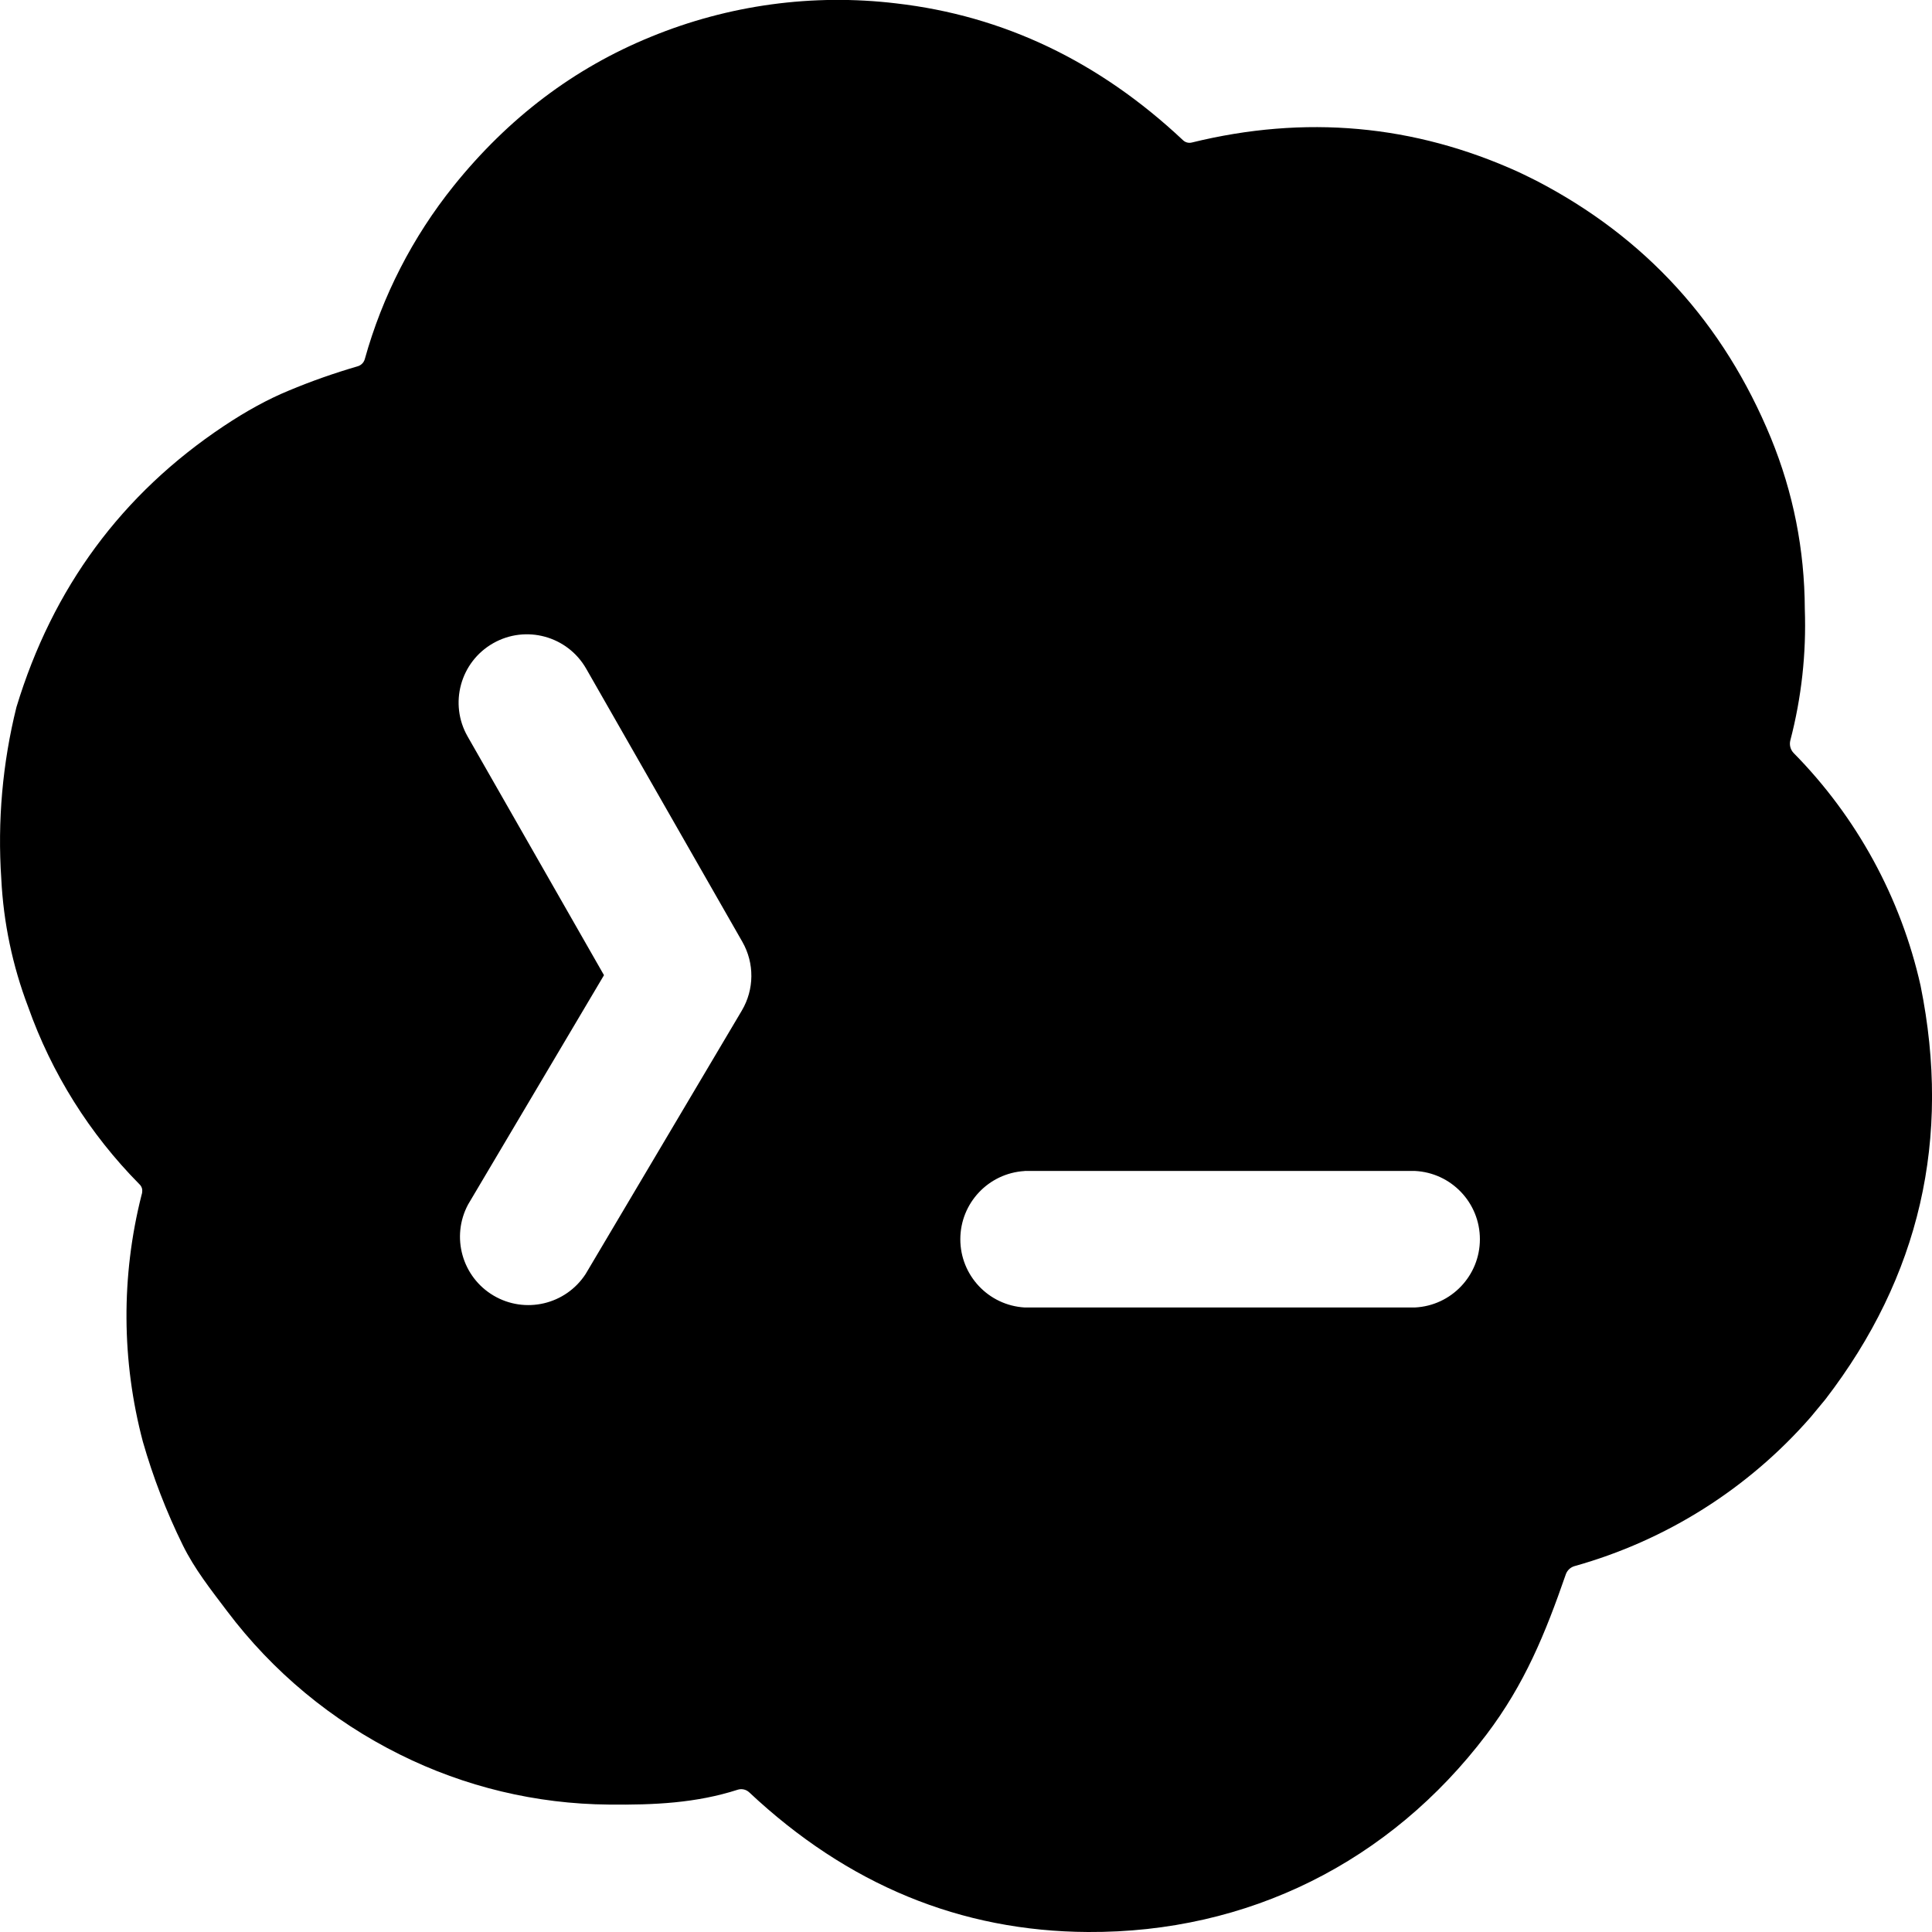
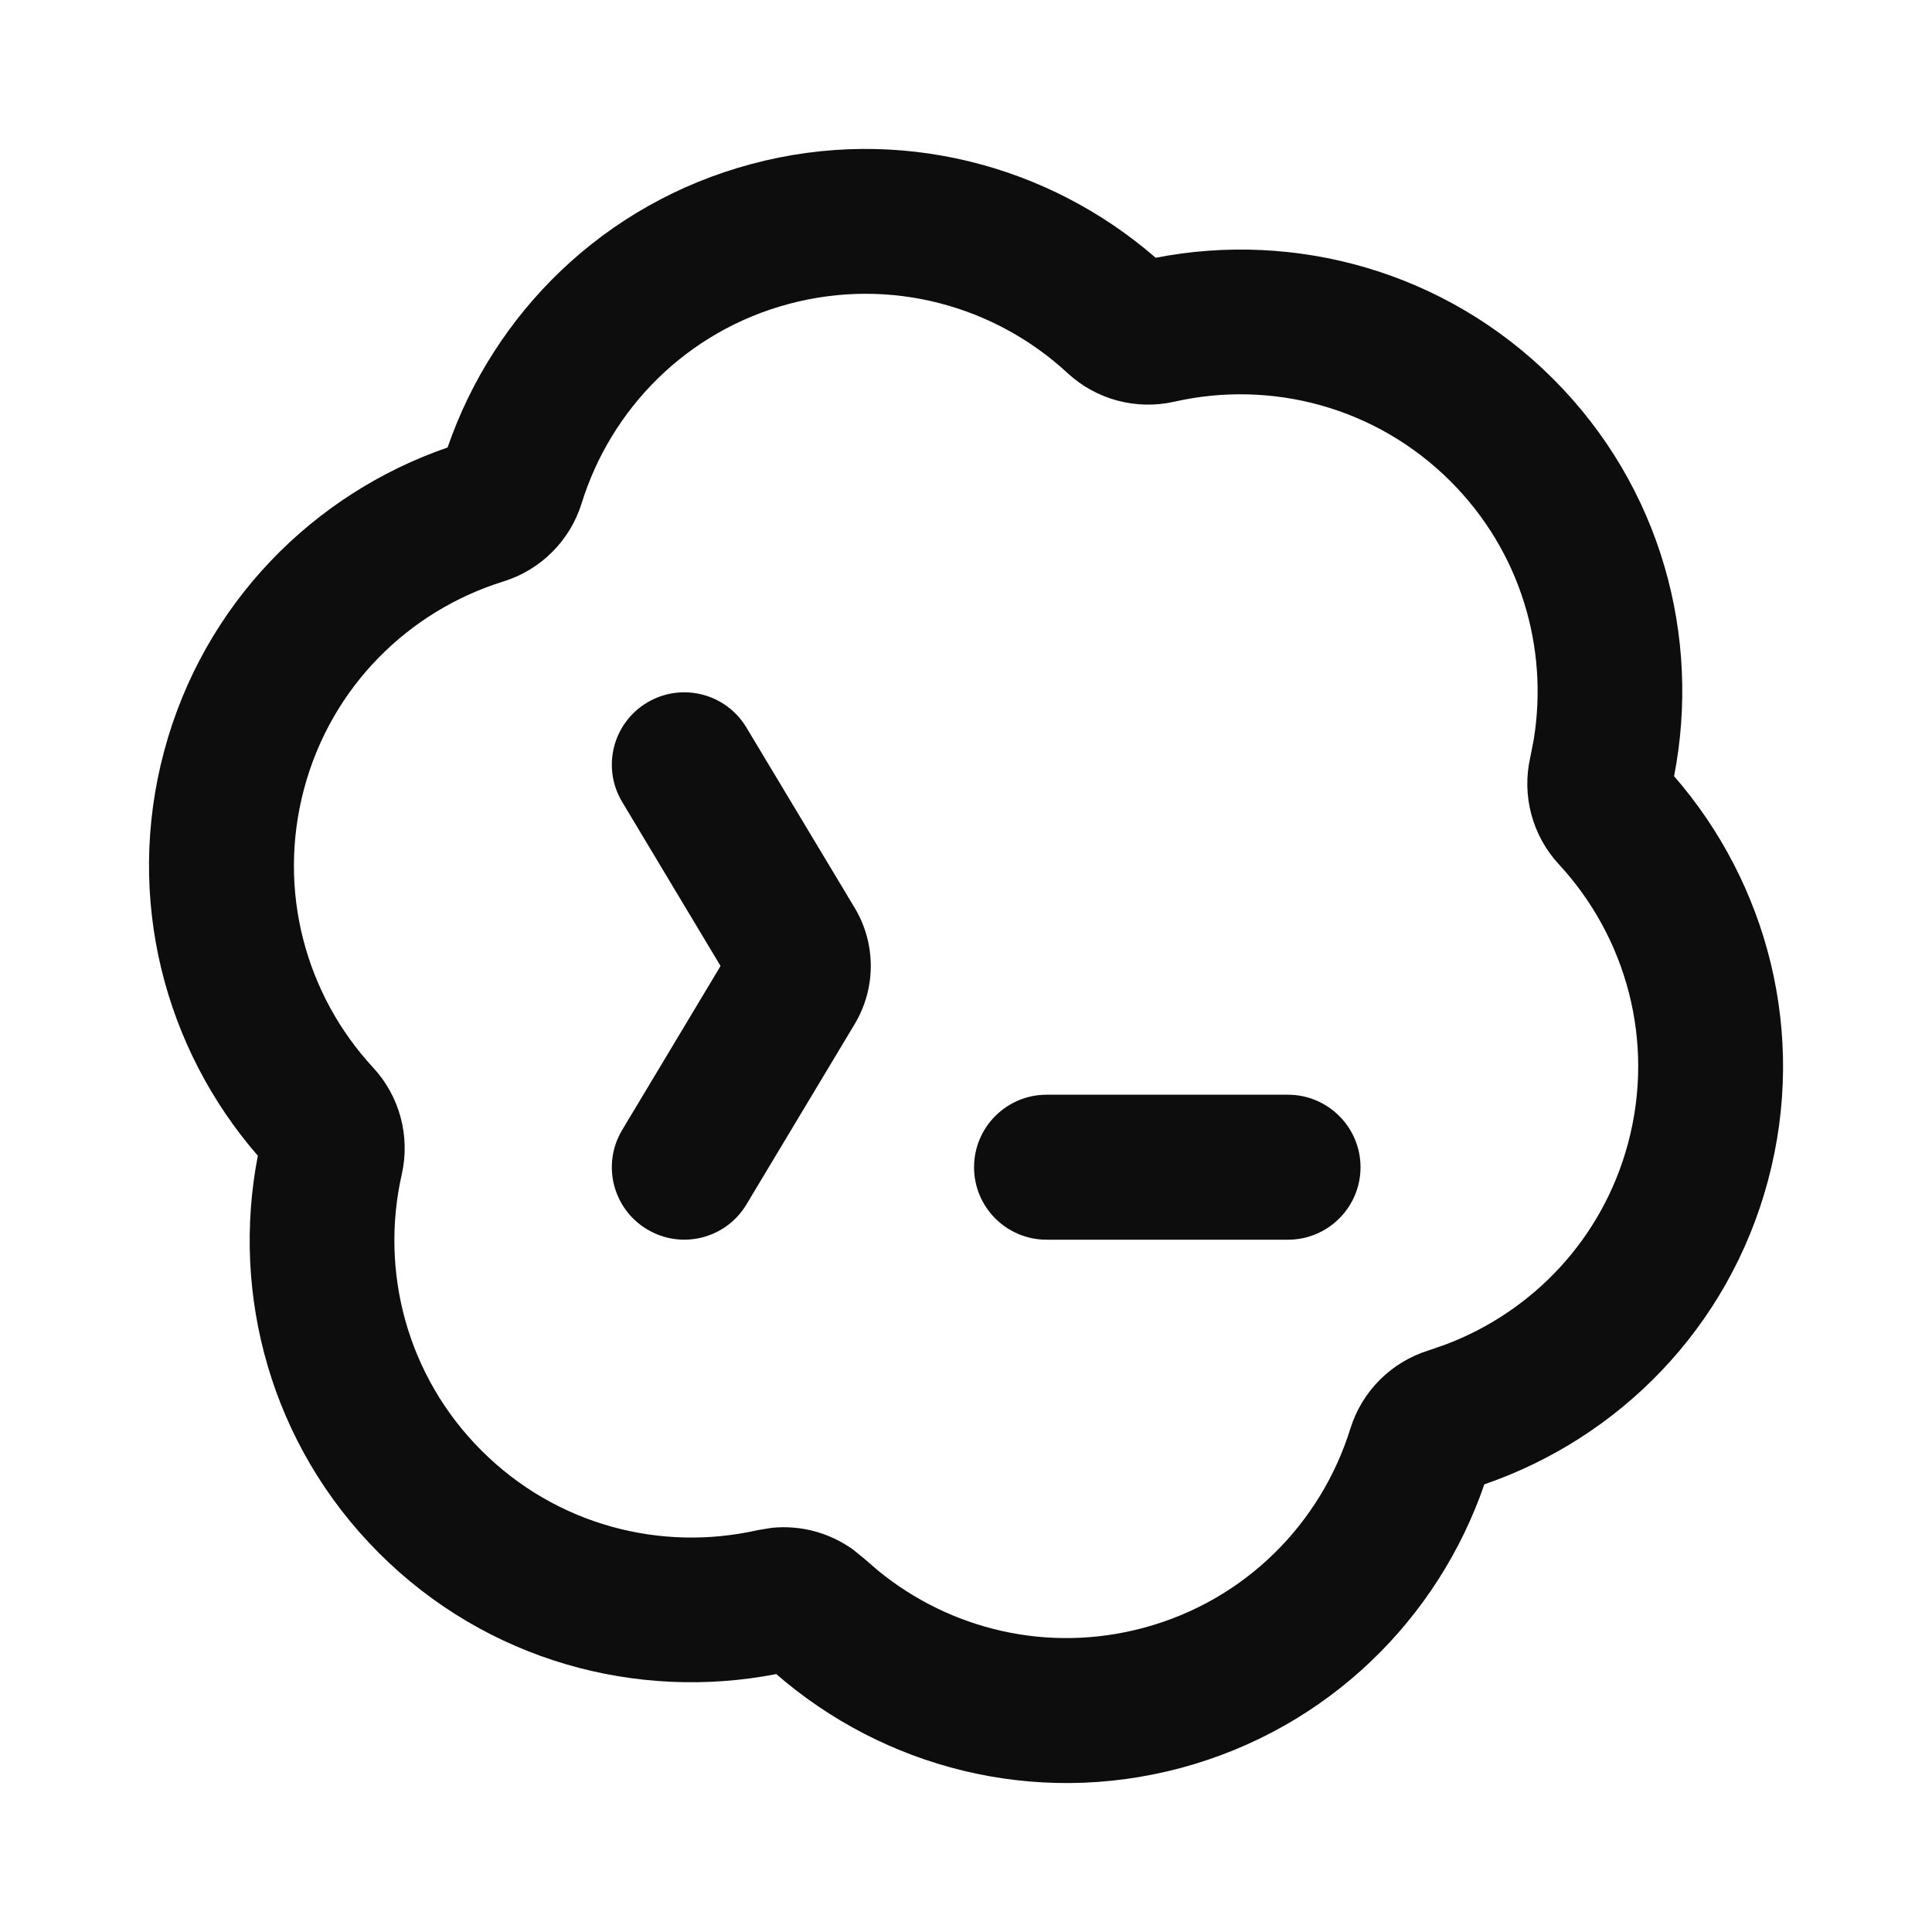
- <svg xmlns="http://www.w3.org/2000/svg" fill="currentColor" fill-rule="evenodd" viewBox="0 0 24 24">
-   <path clip-rule="evenodd" d="M8.086.457a6.105 6.105 0 013.046-.415c1.333.153 2.521.72 3.564 1.7a.117.117 0 00.107.029c1.408-.346 2.762-.224 4.061.366l.063.03.154.076c1.357.703 2.33 1.77 2.918 3.198.278.679.418 1.388.421 2.126a5.655 5.655 0 01-.18 1.631.167.167 0 00.04.155 5.982 5.982 0 011.578 2.891c.385 1.901-.01 3.615-1.183 5.14l-.182.22a6.063 6.063 0 01-2.934 1.851.162.162 0 00-.108.102c-.255.736-.511 1.364-.987 1.992-1.199 1.582-2.962 2.462-4.948 2.451-1.583-.008-2.986-.587-4.21-1.736a.145.145 0 00-.14-.032c-.518.167-1.04.191-1.604.185a5.924 5.924 0 01-2.595-.622 6.058 6.058 0 01-2.146-1.781c-.203-.269-.404-.522-.551-.821a7.74 7.74 0 01-.495-1.283 6.11 6.11 0 01-.017-3.064.166.166 0 00.008-.074.115.115 0 00-.037-.064 5.958 5.958 0 01-1.38-2.202 5.196 5.196 0 01-.333-1.589 6.915 6.915 0 01.188-2.132c.45-1.484 1.309-2.648 2.577-3.493.282-.188.55-.334.802-.438.286-.12.573-.22.861-.304a.129.129 0 00.087-.087A6.016 6.016 0 015.635 2.31C6.315 1.464 7.132.846 8.086.457zm-.804 7.85a.848.848 0 00-1.473.842l1.694 2.965-1.688 2.848a.849.849 0 001.46.864l1.94-3.272a.849.849 0 00.007-.854l-1.94-3.393zm5.446 6.24a.849.849 0 000 1.695h4.848a.849.849 0 000-1.696h-4.848z" />
+ <svg xmlns="http://www.w3.org/2000/svg" width="24" height="24" viewBox="0 0 24 24" fill="none">
+   <path d="M16 13.599C16.497 13.6 16.901 14.003 16.901 14.5C16.901 14.996 16.497 15.4 16 15.4H13.001C12.504 15.4 12.1 14.997 12.1 14.5C12.1 14.003 12.504 13.599 13.001 13.599H16Z" fill="#0D0D0D" />
+   <path d="M8.038 8.728C8.464 8.473 9.016 8.611 9.272 9.037L10.618 11.279C10.884 11.722 10.883 12.277 10.618 12.72L9.272 14.963C9.016 15.389 8.464 15.527 8.038 15.271C7.611 15.015 7.473 14.463 7.729 14.037L8.951 12L7.729 9.962C7.473 9.536 7.611 8.984 8.038 8.728Z" fill="#0D0D0D" />
+   <path fill-rule="evenodd" clip-rule="evenodd" d="M9.332 2.038C11.164 1.547 13.027 2.047 14.356 3.202C16.086 2.865 17.951 3.364 19.294 4.707C20.636 6.049 21.133 7.913 20.796 9.642C21.953 10.972 22.453 12.835 21.962 14.668C21.471 16.503 20.105 17.866 18.439 18.439C17.866 20.105 16.503 21.47 14.669 21.962C12.836 22.453 10.973 21.952 9.643 20.796C7.914 21.132 6.05 20.635 4.708 19.293C3.366 17.951 2.867 16.087 3.203 14.357C2.047 13.027 1.548 11.164 2.039 9.331C2.53 7.498 3.894 6.133 5.56 5.559C6.134 3.893 7.498 2.529 9.332 2.038ZM13.262 4.635C12.361 3.801 11.067 3.436 9.797 3.776C8.527 4.116 7.589 5.08 7.225 6.253C7.081 6.716 6.718 7.079 6.254 7.223C5.081 7.587 4.118 8.526 3.778 9.796C3.438 11.067 3.801 12.361 4.635 13.262C4.965 13.618 5.098 14.115 4.991 14.588C4.719 15.786 5.051 17.089 5.981 18.019C6.911 18.949 8.213 19.28 9.412 19.008L9.589 18.979C9.947 18.943 10.306 19.04 10.598 19.25L10.738 19.364L10.912 19.514C11.802 20.241 13.013 20.541 14.204 20.222C15.473 19.882 16.411 18.919 16.775 17.746C16.919 17.282 17.283 16.919 17.747 16.775L17.963 16.7C19.038 16.292 19.905 15.394 20.224 14.203C20.564 12.933 20.199 11.639 19.365 10.737C19.035 10.381 18.902 9.884 19.009 9.411L19.053 9.185C19.237 8.051 18.892 6.852 18.02 5.98C17.09 5.05 15.787 4.718 14.588 4.99C14.115 5.097 13.619 4.965 13.262 4.635Z" fill="#0D0D0D" />
</svg>
